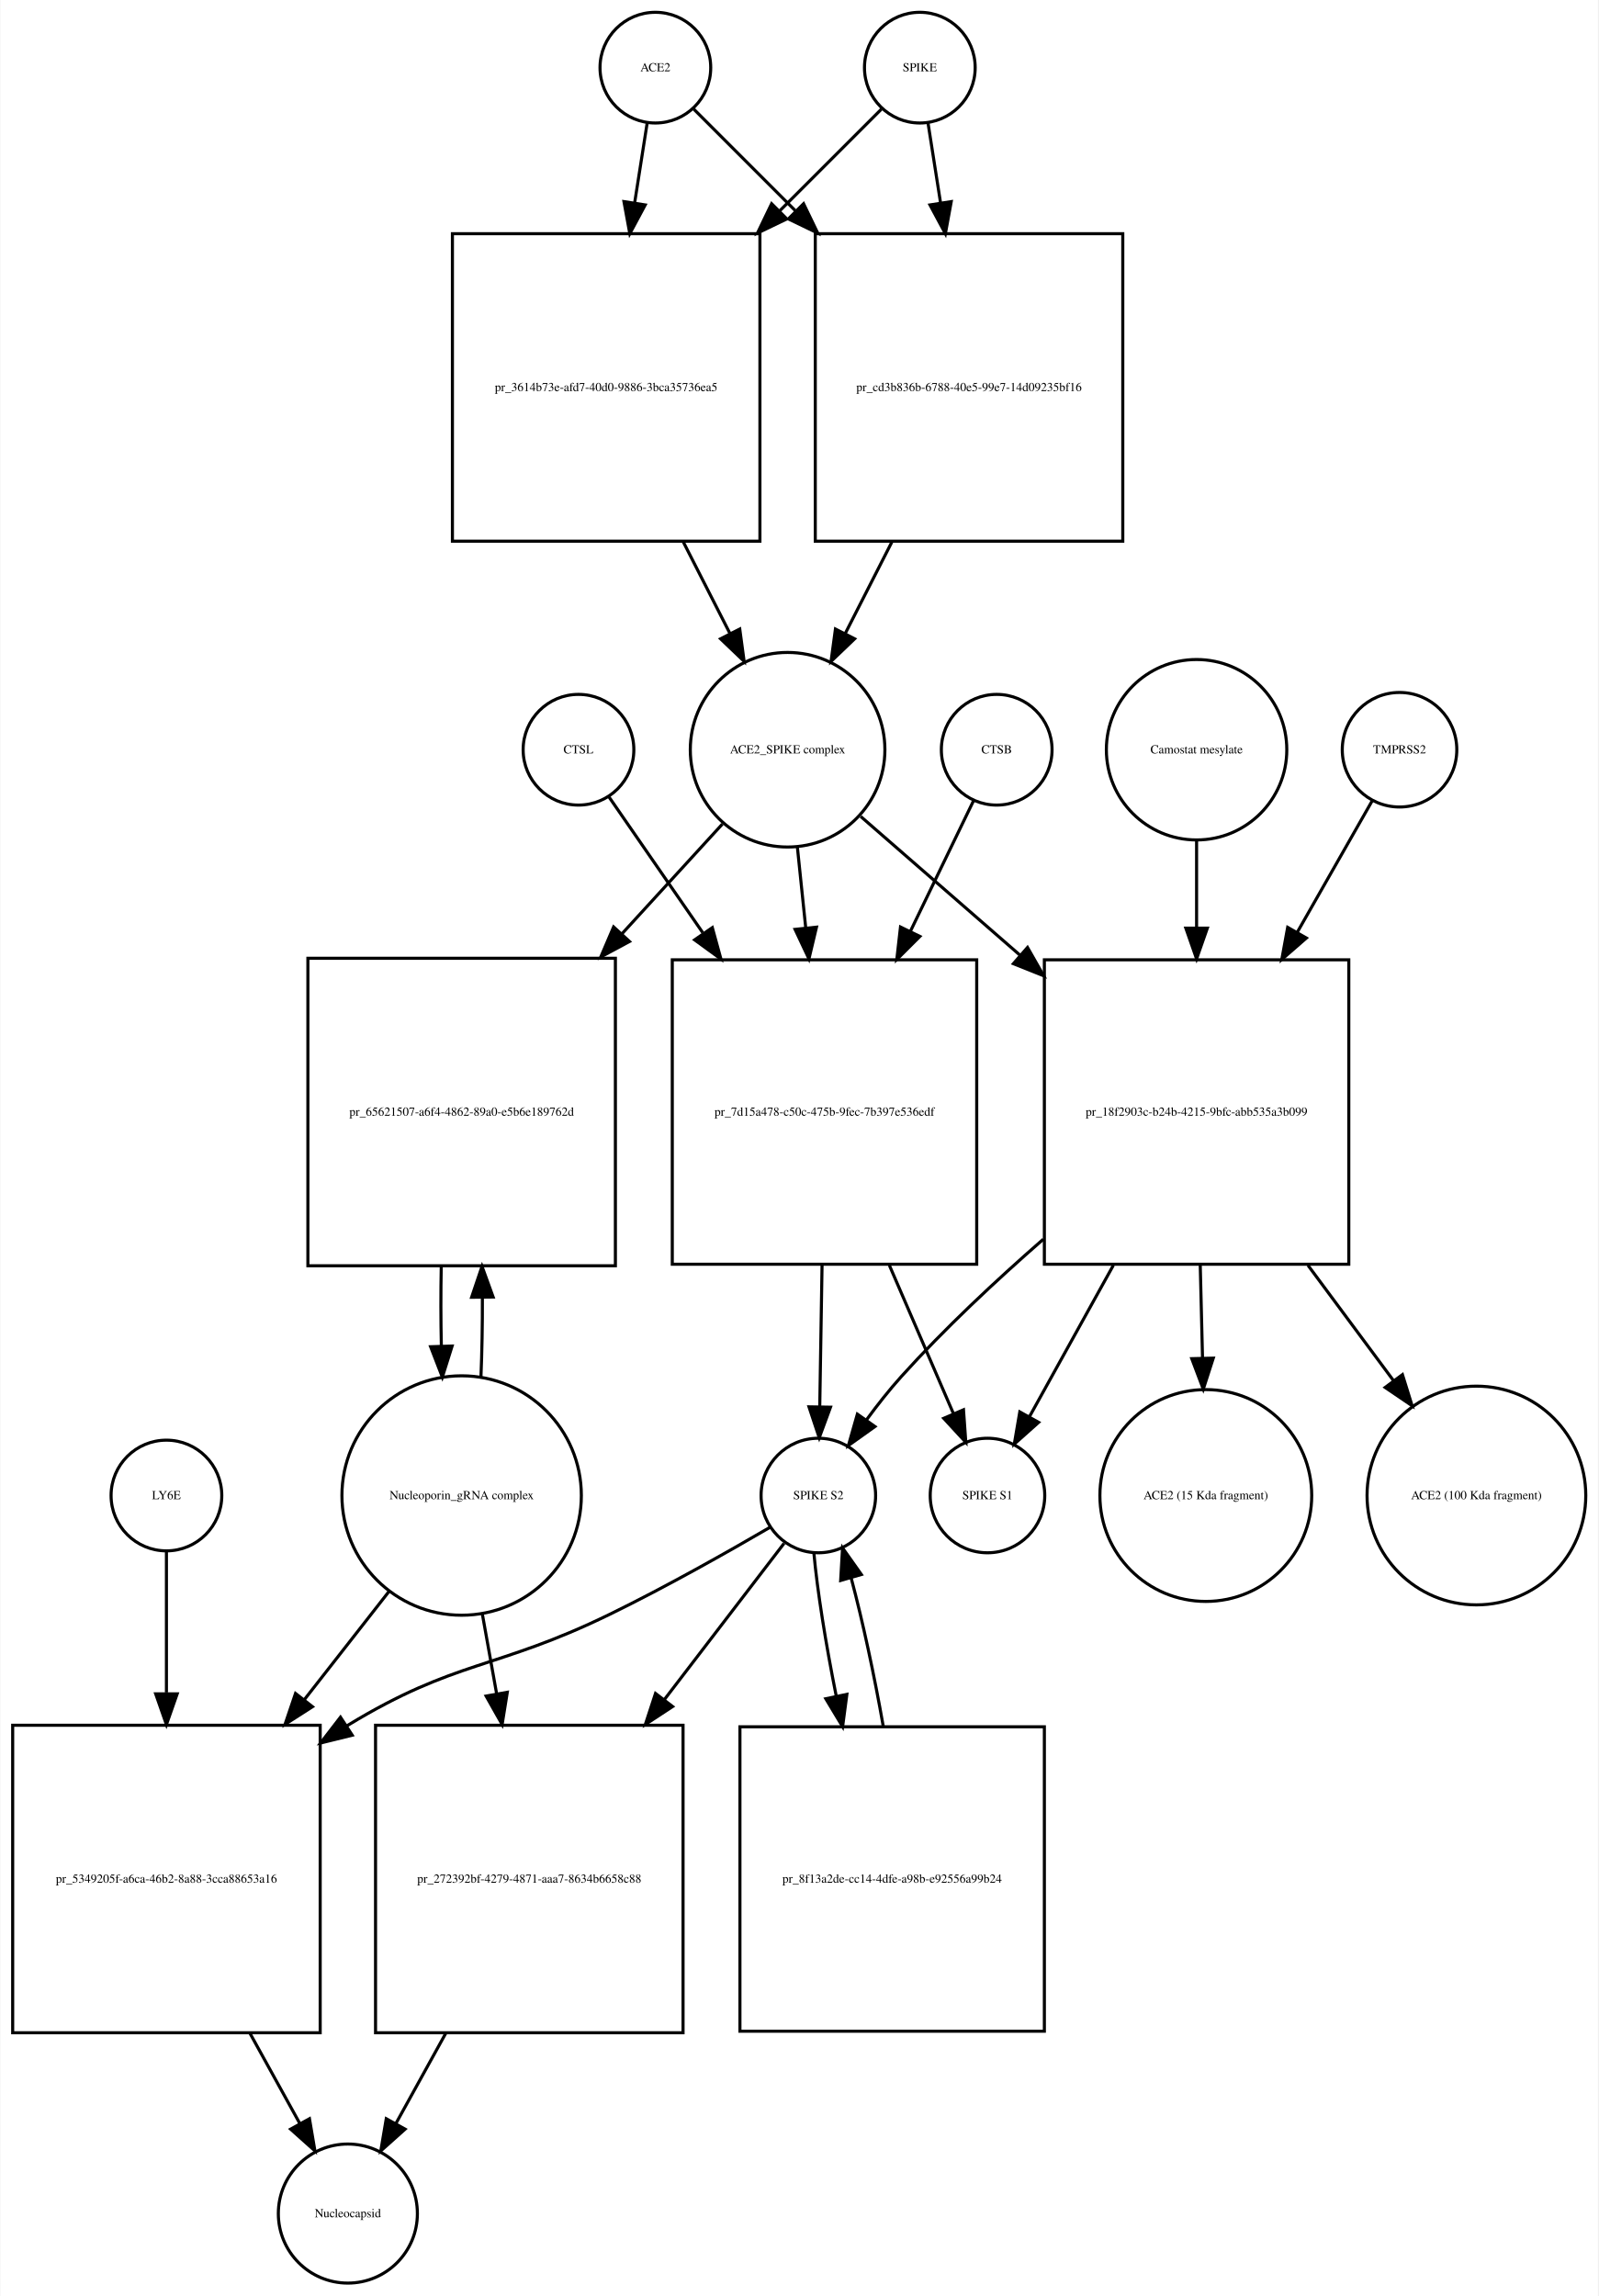
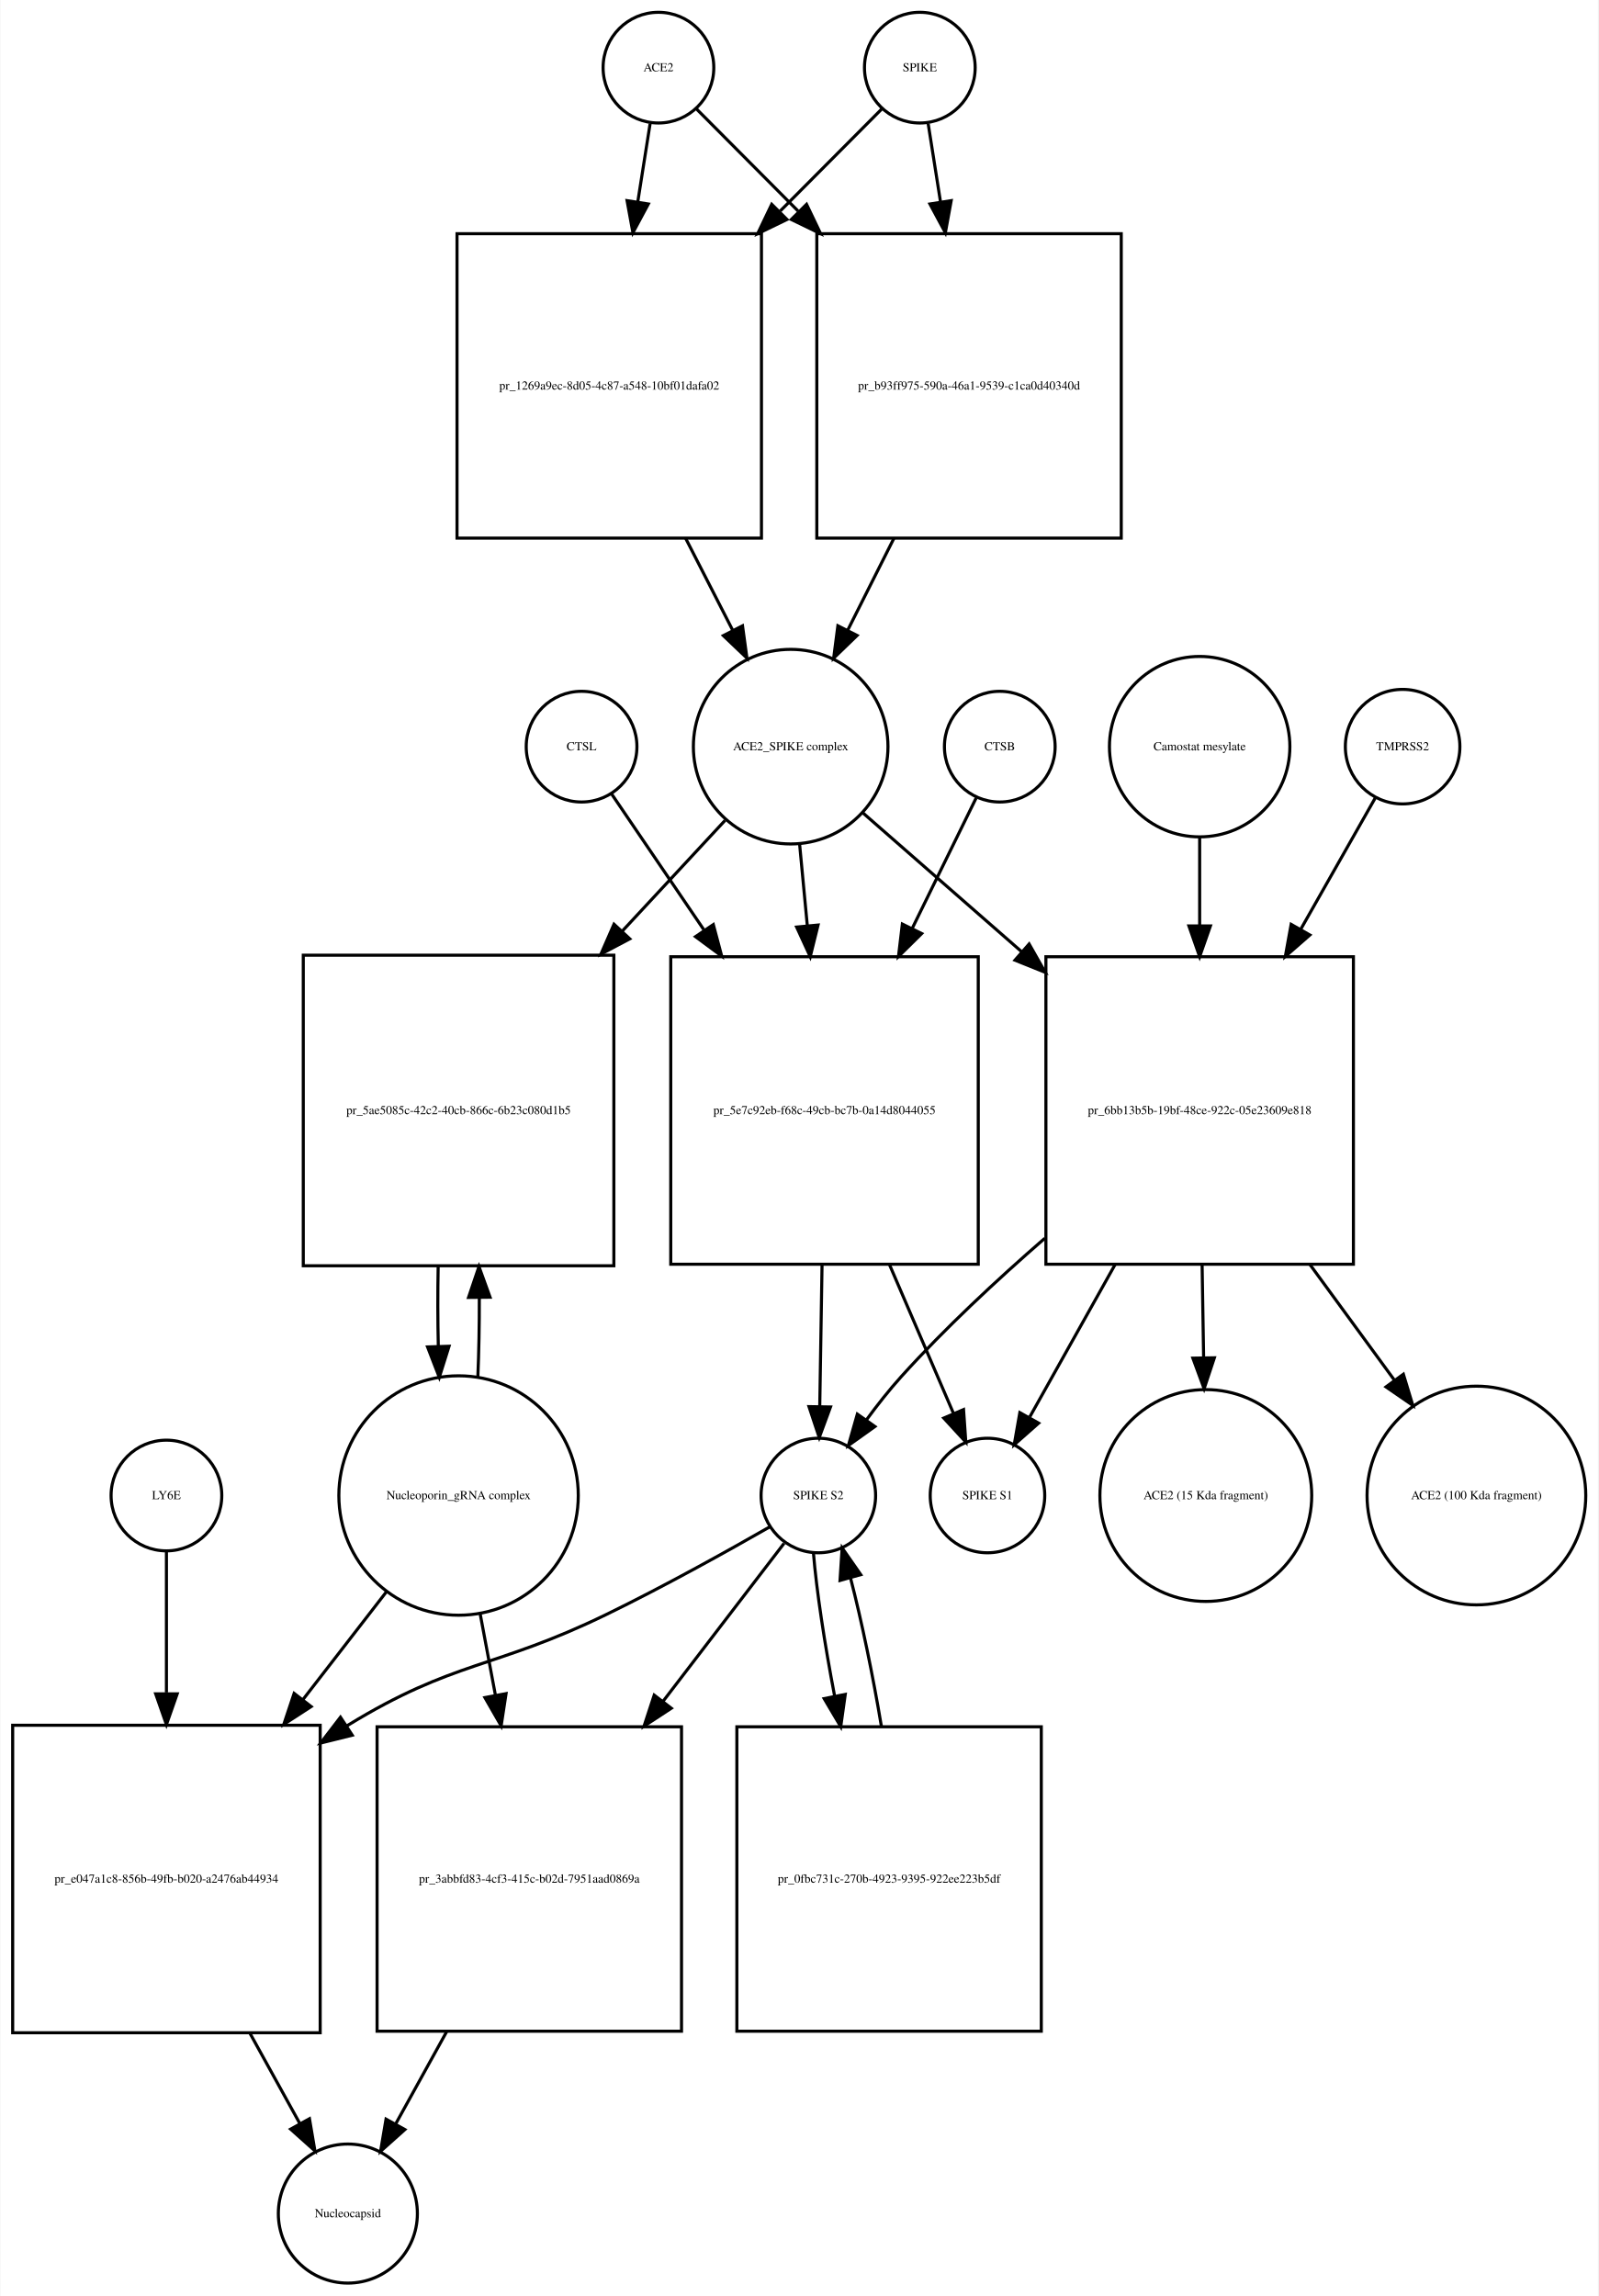
<svg xmlns="http://www.w3.org/2000/svg" width="520pt" height="747pt" viewBox="0.00 0.00 519.53 746.68">
  <g id="graph0" class="graph" transform="scale(1 1) rotate(0) translate(4 742.676)">
    <polygon fill="white" stroke="none" points="-4,4 -4,-742.676 515.532,-742.676 515.532,4 -4,4" />
    <g id="node1" class="node">
-       <ellipse fill="none" stroke="black" cx="209" cy="-720.676" rx="18" ry="18" />
-       <text text-anchor="middle" x="209" y="-719.476" font-family="Times,serif" font-size="4.00">ACE2</text>
+       <ellipse fill="none" stroke="black" cx="210" cy="-720.676" rx="18" ry="18" />
+       <text text-anchor="middle" x="210" y="-719.476" font-family="Times,serif" font-size="4.00">ACE2</text>
    </g>
    <g id="node2" class="node">
-       <polygon fill="none" stroke="black" points="243,-666.676 143,-666.676 143,-566.676 243,-566.676 243,-666.676" />
-       <text text-anchor="middle" x="193" y="-615.476" font-family="Times,serif" font-size="4.00">pr_3614b73e-afd7-40d0-9886-3bca35736ea5</text>
+       <polygon fill="none" stroke="black" points="243.5,-666.676 144.5,-666.676 144.5,-567.676 243.5,-567.676 243.5,-666.676" />
+       <text text-anchor="middle" x="194" y="-615.976" font-family="Times,serif" font-size="4.00">pr_1269a9ec-8d05-4c87-a548-10bf01dafa02</text>
    </g>
    <g id="edge1" class="edge">
-       <path fill="none" stroke="black" d="M206.358,-702.833C205.199,-695.442 203.761,-686.279 202.263,-676.73" />
-       <polygon fill="black" stroke="black" points="205.697,-676.034 200.69,-666.697 198.782,-677.119 205.697,-676.034" />
+       <path fill="none" stroke="black" d="M207.286,-702.458C206.147,-695.231 204.748,-686.361 203.292,-677.12" />
+       <polygon fill="black" stroke="black" points="206.712,-676.338 201.697,-667.005 199.797,-677.428 206.712,-676.338" />
    </g>
    <g id="node17" class="node">
-       <polygon fill="none" stroke="black" points="361,-666.676 261,-666.676 261,-566.676 361,-566.676 361,-666.676" />
-       <text text-anchor="middle" x="311" y="-615.476" font-family="Times,serif" font-size="4.00">pr_cd3b836b-6788-40e5-99e7-14d09235bf16</text>
+       <polygon fill="none" stroke="black" points="360.5,-666.676 261.5,-666.676 261.5,-567.676 360.5,-567.676 360.5,-666.676" />
+       <text text-anchor="middle" x="311" y="-615.976" font-family="Times,serif" font-size="4.00">pr_b93ff975-590a-46a1-9539-c1ca0d40340d</text>
    </g>
    <g id="edge2" class="edge">
-       <path fill="none" stroke="black" d="M221.507,-707.169C230.045,-698.631 242.025,-686.651 254.449,-674.227" />
-       <polygon fill="black" stroke="black" points="257.196,-676.43 261.793,-666.884 252.247,-671.48 257.196,-676.43" />
+       <path fill="none" stroke="black" d="M222.385,-707.23C230.927,-698.646 242.948,-686.565 255.388,-674.064" />
+       <polygon fill="black" stroke="black" points="258.164,-676.235 262.737,-666.678 253.202,-671.298 258.164,-676.235" />
    </g>
    <g id="node3" class="node">
-       <ellipse fill="none" stroke="black" cx="252" cy="-498.856" rx="31.641" ry="31.641" />
-       <text text-anchor="middle" x="252" y="-497.656" font-family="Times,serif" font-size="4.00">ACE2_SPIKE complex</text>
+       <ellipse fill="none" stroke="black" cx="253" cy="-499.856" rx="31.641" ry="31.641" />
+       <text text-anchor="middle" x="253" y="-498.656" font-family="Times,serif" font-size="4.00">ACE2_SPIKE complex</text>
    </g>
    <g id="edge3" class="edge">
-       <path fill="none" stroke="black" d="M218.021,-566.558C223.109,-556.57 228.379,-546.225 233.207,-536.749" />
-       <polygon fill="black" stroke="black" points="236.443,-538.107 237.863,-527.607 230.206,-534.929 236.443,-538.107" />
+       <path fill="none" stroke="black" d="M218.85,-567.604C223.952,-557.633 229.244,-547.289 234.096,-537.806" />
+       <polygon fill="black" stroke="black" points="237.338,-539.154 238.777,-528.657 231.106,-535.966 237.338,-539.154" />
    </g>
    <g id="node6" class="node">
-       <polygon fill="none" stroke="black" points="196,-431.037 96,-431.037 96,-331.037 196,-331.037 196,-431.037" />
-       <text text-anchor="middle" x="146" y="-379.837" font-family="Times,serif" font-size="4.00">pr_65621507-a6f4-4862-89a0-e5b6e189762d</text>
+       <polygon fill="none" stroke="black" points="195.5,-432.037 94.5,-432.037 94.5,-331.037 195.5,-331.037 195.5,-432.037" />
+       <text text-anchor="middle" x="145" y="-380.337" font-family="Times,serif" font-size="4.00">pr_5ae5085c-42c2-40cb-866c-6b23c080d1b5</text>
    </g>
    <g id="edge4" class="edge">
-       <path fill="none" stroke="black" d="M230.804,-474.697C221.309,-464.322 209.653,-451.587 198.057,-438.917" />
-       <polygon fill="black" stroke="black" points="200.587,-436.497 191.254,-431.483 195.423,-441.223 200.587,-436.497" />
+       <path fill="none" stroke="black" d="M231.663,-475.875C222.002,-465.47 210.107,-452.659 198.259,-439.898" />
+       <polygon fill="black" stroke="black" points="200.675,-437.357 191.306,-432.41 195.545,-442.12 200.675,-437.357" />
    </g>
    <g id="node7" class="node">
-       <polygon fill="none" stroke="black" points="313.5,-430.537 214.5,-430.537 214.5,-331.537 313.5,-331.537 313.5,-430.537" />
-       <text text-anchor="middle" x="264" y="-379.837" font-family="Times,serif" font-size="4.00">pr_7d15a478-c50c-475b-9fec-7b397e536edf</text>
+       <polygon fill="none" stroke="black" points="314,-431.537 214,-431.537 214,-331.537 314,-331.537 314,-431.537" />
+       <text text-anchor="middle" x="264" y="-380.337" font-family="Times,serif" font-size="4.00">pr_5e7c92eb-f68c-49cb-bc7b-0a14d8044055</text>
    </g>
    <g id="edge5" class="edge">
-       <path fill="none" stroke="black" d="M255.184,-467.123C256.022,-459.04 256.954,-450.044 257.889,-441.013" />
-       <polygon fill="black" stroke="black" points="261.393,-441.157 258.943,-430.849 254.431,-440.435 261.393,-441.157" />
+       <path fill="none" stroke="black" d="M255.919,-467.99C256.687,-459.873 257.541,-450.837 258.399,-441.768" />
+       <polygon fill="black" stroke="black" points="261.907,-441.845 259.364,-431.56 254.938,-441.186 261.907,-441.845" />
    </g>
    <g id="node12" class="node">
-       <polygon fill="none" stroke="black" points="434.5,-430.537 335.5,-430.537 335.5,-331.537 434.5,-331.537 434.5,-430.537" />
-       <text text-anchor="middle" x="385" y="-379.837" font-family="Times,serif" font-size="4.00">pr_18f2903c-b24b-4215-9bfc-abb535a3b099</text>
+       <polygon fill="none" stroke="black" points="436,-431.537 336,-431.537 336,-331.537 436,-331.537 436,-431.537" />
+       <text text-anchor="middle" x="386" y="-380.337" font-family="Times,serif" font-size="4.00">pr_6bb13b5b-19bf-48ce-922c-05e23609e818</text>
    </g>
    <g id="edge6" class="edge">
-       <path fill="none" stroke="black" d="M275.778,-477.15C290.226,-464.568 309.341,-447.922 327.536,-432.078" />
-       <polygon fill="black" stroke="black" points="330.019,-434.557 335.261,-425.35 325.422,-429.278 330.019,-434.557" />
+       <path fill="none" stroke="black" d="M276.472,-478.328C290.827,-465.773 309.871,-449.118 328.048,-433.221" />
+       <polygon fill="black" stroke="black" points="330.546,-435.686 335.769,-426.468 325.937,-430.417 330.546,-435.686" />
    </g>
    <g id="node4" class="node">
      <ellipse fill="none" stroke="black" cx="295" cy="-720.676" rx="18" ry="18" />
      <text text-anchor="middle" x="295" y="-719.476" font-family="Times,serif" font-size="4.00">SPIKE</text>
    </g>
    <g id="edge7" class="edge">
-       <path fill="none" stroke="black" d="M282.493,-707.169C273.955,-698.631 261.975,-686.651 249.551,-674.227" />
-       <polygon fill="black" stroke="black" points="251.753,-671.48 242.207,-666.884 246.804,-676.43 251.753,-671.48" />
+       <path fill="none" stroke="black" d="M282.615,-707.23C274.073,-698.646 262.052,-686.565 249.612,-674.064" />
+       <polygon fill="black" stroke="black" points="251.798,-671.298 242.263,-666.678 246.836,-676.235 251.798,-671.298" />
    </g>
    <g id="edge8" class="edge">
-       <path fill="none" stroke="black" d="M297.642,-702.833C298.801,-695.442 300.239,-686.279 301.737,-676.73" />
-       <polygon fill="black" stroke="black" points="305.218,-677.119 303.31,-666.697 298.303,-676.034 305.218,-677.119" />
+       <path fill="none" stroke="black" d="M297.714,-702.458C298.853,-695.231 300.252,-686.361 301.708,-677.12" />
+       <polygon fill="black" stroke="black" points="305.203,-677.428 303.303,-667.005 298.288,-676.338 305.203,-677.428" />
    </g>
    <g id="node5" class="node">
-       <ellipse fill="none" stroke="black" cx="146" cy="-256.322" rx="38.929" ry="38.929" />
-       <text text-anchor="middle" x="146" y="-255.122" font-family="Times,serif" font-size="4.00">Nucleoporin_gRNA complex </text>
+       <ellipse fill="none" stroke="black" cx="145" cy="-256.322" rx="38.929" ry="38.929" />
+       <text text-anchor="middle" x="145" y="-255.122" font-family="Times,serif" font-size="4.00">Nucleoporin_gRNA complex </text>
    </g>
    <g id="edge9" class="edge">
-       <path fill="none" stroke="black" d="M152.274,-294.823C152.616,-302.986 152.774,-311.816 152.747,-320.594" />
-       <polygon fill="black" stroke="black" points="149.245,-320.792 152.631,-330.831 156.244,-320.872 149.245,-320.792" />
+       <path fill="none" stroke="black" d="M151.265,-294.759C151.609,-302.915 151.77,-311.742 151.748,-320.527" />
+       <polygon fill="black" stroke="black" points="148.246,-320.739 151.638,-330.776 155.245,-320.814 148.246,-320.739" />
    </g>
    <g id="node18" class="node">
      <polygon fill="none" stroke="black" points="100,-181.608 0,-181.608 0,-81.608 100,-81.608 100,-181.608" />
-       <text text-anchor="middle" x="50" y="-130.408" font-family="Times,serif" font-size="4.00">pr_5349205f-a6ca-46b2-8a88-3cca88653a16</text>
+       <text text-anchor="middle" x="50" y="-130.408" font-family="Times,serif" font-size="4.00">pr_e047a1c8-856b-49fb-b020-a2476ab44934</text>
    </g>
    <g id="edge10" class="edge">
-       <path fill="none" stroke="black" d="M122.516,-225.303C114.137,-214.593 104.397,-202.142 94.825,-189.907" />
-       <polygon fill="black" stroke="black" points="97.494,-187.638 88.576,-181.919 91.981,-191.951 97.494,-187.638" />
+       <path fill="none" stroke="black" d="M121.76,-225.303C113.469,-214.593 103.83,-202.142 94.358,-189.907" />
+       <polygon fill="black" stroke="black" points="97.063,-187.684 88.174,-181.919 91.528,-191.969 97.063,-187.684" />
    </g>
    <g id="node22" class="node">
-       <polygon fill="none" stroke="black" points="218,-181.608 118,-181.608 118,-81.608 218,-81.608 218,-181.608" />
-       <text text-anchor="middle" x="168" y="-130.408" font-family="Times,serif" font-size="4.00">pr_272392bf-4279-4871-aaa7-8634b6658c88</text>
+       <polygon fill="none" stroke="black" points="217.5,-181.108 118.5,-181.108 118.5,-82.108 217.5,-82.108 217.5,-181.108" />
+       <text text-anchor="middle" x="168" y="-130.408" font-family="Times,serif" font-size="4.00">pr_3abbfd83-4cf3-415c-b02d-7951aad0869a</text>
    </g>
    <g id="edge11" class="edge">
-       <path fill="none" stroke="black" d="M152.66,-218.171C154.149,-209.868 155.764,-200.861 157.368,-191.912" />
-       <polygon fill="black" stroke="black" points="160.848,-192.334 159.168,-181.873 153.958,-191.099 160.848,-192.334" />
+       <path fill="none" stroke="black" d="M151.963,-218.171C153.556,-209.675 155.286,-200.442 157.002,-191.288" />
+       <polygon fill="black" stroke="black" points="160.448,-191.899 158.85,-181.425 153.568,-190.609 160.448,-191.899" />
    </g>
    <g id="edge12" class="edge">
-       <path fill="none" stroke="black" d="M139.369,-330.831C139.2,-322.298 139.211,-313.439 139.403,-304.949" />
-       <polygon fill="black" stroke="black" points="142.905,-304.93 139.726,-294.823 135.908,-304.706 142.905,-304.93" />
+       <path fill="none" stroke="black" d="M138.362,-330.776C138.198,-322.229 138.214,-313.366 138.409,-304.878" />
+       <polygon fill="black" stroke="black" points="141.911,-304.866 138.735,-294.759 134.914,-304.641 141.911,-304.866" />
    </g>
    <g id="node8" class="node">
      <ellipse fill="none" stroke="black" cx="262" cy="-256.322" rx="18.623" ry="18.623" />
      <text text-anchor="middle" x="262" y="-255.122" font-family="Times,serif" font-size="4.00">SPIKE S2</text>
    </g>
    <g id="edge13" class="edge">
-       <path fill="none" stroke="black" d="M263.204,-331.184C262.949,-315.573 262.677,-298.835 262.455,-285.246" />
-       <polygon fill="black" stroke="black" points="265.952,-285.046 262.29,-275.105 258.953,-285.16 265.952,-285.046" />
+       <path fill="none" stroke="black" d="M263.204,-331.485C262.949,-315.811 262.677,-299.004 262.455,-285.36" />
+       <polygon fill="black" stroke="black" points="265.952,-285.119 262.29,-275.177 258.953,-285.233 265.952,-285.119" />
    </g>
    <g id="node11" class="node">
      <ellipse fill="none" stroke="black" cx="317" cy="-256.322" rx="18.623" ry="18.623" />
      <text text-anchor="middle" x="317" y="-255.122" font-family="Times,serif" font-size="4.00">SPIKE S1</text>
    </g>
    <g id="edge14" class="edge">
-       <path fill="none" stroke="black" d="M285.099,-331.184C292.207,-314.726 299.857,-297.015 305.883,-283.062" />
-       <polygon fill="black" stroke="black" points="309.201,-284.207 309.953,-273.639 302.775,-281.431 309.201,-284.207" />
+       <path fill="none" stroke="black" d="M285.099,-331.485C292.207,-314.96 299.857,-297.177 305.883,-283.167" />
+       <polygon fill="black" stroke="black" points="309.217,-284.274 309.953,-273.705 302.786,-281.508 309.217,-284.274" />
    </g>
    <g id="edge15" class="edge">
-       <path fill="none" stroke="black" d="M246.313,-246.001C232.69,-238.056 212.324,-226.539 194,-217.608 157.121,-199.634 144.043,-202.942 109,-181.608 108.908,-181.552 108.815,-181.496 108.723,-181.439" />
-       <polygon fill="black" stroke="black" points="110.424,-178.37 100.137,-175.836 106.598,-184.232 110.424,-178.37" />
+       <path fill="none" stroke="black" d="M246.329,-246.199C232.488,-238.276 211.662,-226.682 193,-217.608 156.471,-199.848 143.649,-202.803 109,-181.608 108.908,-181.552 108.815,-181.495 108.723,-181.439" />
+       <polygon fill="black" stroke="black" points="110.429,-178.372 100.147,-175.82 106.594,-184.228 110.429,-178.372" />
    </g>
    <g id="node21" class="node">
-       <polygon fill="none" stroke="black" points="335.5,-181.108 236.5,-181.108 236.5,-82.108 335.5,-82.108 335.5,-181.108" />
-       <text text-anchor="middle" x="286" y="-130.408" font-family="Times,serif" font-size="4.00">pr_8f13a2de-cc14-4dfe-a98b-e92556a99b24</text>
+       <polygon fill="none" stroke="black" points="334.5,-181.108 235.5,-181.108 235.5,-82.108 334.5,-82.108 334.5,-181.108" />
+       <text text-anchor="middle" x="285" y="-130.408" font-family="Times,serif" font-size="4.00">pr_0fbc731c-270b-4923-9395-922ee223b5df</text>
    </g>
    <g id="edge16" class="edge">
-       <path fill="none" stroke="black" d="M260.538,-237.741C261.648,-225.386 264.416,-208.092 267.819,-191.092" />
-       <polygon fill="black" stroke="black" points="271.275,-191.66 269.888,-181.156 264.422,-190.233 271.275,-191.66" />
+       <path fill="none" stroke="black" d="M260.395,-237.741C261.404,-225.386 264.031,-208.092 267.295,-191.092" />
+       <polygon fill="black" stroke="black" points="270.753,-191.649 269.283,-181.156 263.889,-190.275 270.753,-191.649" />
    </g>
    <g id="edge17" class="edge">
-       <path fill="none" stroke="black" d="M250.848,-240.764C241.103,-228.042 226.297,-208.713 211.883,-189.896" />
-       <polygon fill="black" stroke="black" points="214.605,-187.694 205.746,-181.884 209.048,-191.951 214.605,-187.694" />
+       <path fill="none" stroke="black" d="M250.848,-240.764C241.018,-227.931 226.038,-208.375 211.505,-189.403" />
+       <polygon fill="black" stroke="black" points="214.181,-187.14 205.321,-181.33 208.624,-191.397 214.181,-187.14" />
    </g>
    <g id="node9" class="node">
-       <ellipse fill="none" stroke="black" cx="320" cy="-498.856" rx="18" ry="18" />
-       <text text-anchor="middle" x="320" y="-497.656" font-family="Times,serif" font-size="4.00">CTSB</text>
+       <ellipse fill="none" stroke="black" cx="321" cy="-499.856" rx="18" ry="18" />
+       <text text-anchor="middle" x="321" y="-498.656" font-family="Times,serif" font-size="4.00">CTSB</text>
    </g>
    <g id="edge18" class="edge">
-       <path fill="none" stroke="black" d="M312.448,-482.236C307.082,-471.139 299.513,-455.486 291.95,-439.843" />
-       <polygon fill="black" stroke="black" points="295.018,-438.148 287.514,-430.668 288.716,-441.195 295.018,-438.148" />
+       <path fill="none" stroke="black" d="M313.313,-483.169C307.877,-472.076 300.219,-456.449 292.556,-440.812" />
+       <polygon fill="black" stroke="black" points="295.604,-439.077 288.061,-431.637 289.318,-442.157 295.604,-439.077" />
    </g>
    <g id="node10" class="node">
-       <ellipse fill="none" stroke="black" cx="184" cy="-498.856" rx="18" ry="18" />
-       <text text-anchor="middle" x="184" y="-497.656" font-family="Times,serif" font-size="4.00">CTSL</text>
+       <ellipse fill="none" stroke="black" cx="185" cy="-499.856" rx="18" ry="18" />
+       <text text-anchor="middle" x="185" y="-498.656" font-family="Times,serif" font-size="4.00">CTSL</text>
    </g>
    <g id="edge19" class="edge">
-       <path fill="none" stroke="black" d="M193.81,-483.655C201.591,-472.39 213.016,-455.849 224.398,-439.371" />
-       <polygon fill="black" stroke="black" points="227.523,-441.005 230.326,-430.787 221.763,-437.026 227.523,-441.005" />
+       <path fill="none" stroke="black" d="M194.687,-484.593C202.336,-473.331 213.55,-456.819 224.739,-440.345" />
+       <polygon fill="black" stroke="black" points="227.845,-442 230.568,-431.761 222.055,-438.067 227.845,-442" />
    </g>
    <g id="edge20" class="edge">
-       <path fill="none" stroke="black" d="M335.158,-339.672C319.677,-326.166 303.012,-310.578 289,-295.037 285.091,-290.701 281.23,-285.796 277.704,-280.992" />
-       <polygon fill="black" stroke="black" points="280.407,-278.751 271.781,-272.599 274.687,-282.787 280.407,-278.751" />
+       <path fill="none" stroke="black" d="M335.627,-339.963C319.984,-326.379 303.148,-310.693 289,-295.037 285.086,-290.705 281.223,-285.802 277.697,-280.999" />
+       <polygon fill="black" stroke="black" points="280.399,-278.758 271.774,-272.605 274.68,-282.794 280.399,-278.758" />
    </g>
    <g id="edge21" class="edge">
-       <path fill="none" stroke="black" d="M357.929,-331.184C348.6,-314.349 338.545,-296.203 330.735,-282.11" />
-       <polygon fill="black" stroke="black" points="333.632,-280.116 325.724,-273.066 327.51,-283.509 333.632,-280.116" />
+       <path fill="none" stroke="black" d="M358.531,-331.485C349.004,-314.473 338.73,-296.126 330.784,-281.937" />
+       <polygon fill="black" stroke="black" points="333.633,-279.861 325.693,-272.846 327.525,-283.281 333.633,-279.861" />
    </g>
    <g id="node15" class="node">
      <ellipse fill="none" stroke="black" cx="388" cy="-256.322" rx="34.443" ry="34.443" />
      <text text-anchor="middle" x="388" y="-255.122" font-family="Times,serif" font-size="4.00">ACE2 (15 Kda fragment)</text>
    </g>
    <g id="edge22" class="edge">
-       <path fill="none" stroke="black" d="M386.194,-331.184C386.437,-321.269 386.69,-310.899 386.928,-301.17" />
-       <polygon fill="black" stroke="black" points="390.433,-300.999 387.179,-290.917 383.435,-300.828 390.433,-300.999" />
+       <path fill="none" stroke="black" d="M386.796,-331.485C386.958,-321.53 387.127,-311.117 387.285,-301.349" />
+       <polygon fill="black" stroke="black" points="390.79,-301.109 387.452,-291.054 383.791,-300.995 390.79,-301.109" />
    </g>
    <g id="node16" class="node">
      <ellipse fill="none" stroke="black" cx="476" cy="-256.322" rx="35.564" ry="35.564" />
      <text text-anchor="middle" x="476" y="-255.122" font-family="Times,serif" font-size="4.00">ACE2 (100 Kda fragment)</text>
    </g>
    <g id="edge23" class="edge">
-       <path fill="none" stroke="black" d="M421.227,-331.184C430.48,-318.706 440.268,-305.508 448.969,-293.773" />
-       <polygon fill="black" stroke="black" points="451.945,-295.636 455.091,-285.519 446.323,-291.467 451.945,-295.636" />
+       <path fill="none" stroke="black" d="M421.829,-331.485C430.98,-318.956 440.66,-305.704 449.266,-293.922" />
+       <polygon fill="black" stroke="black" points="452.248,-295.773 455.32,-285.634 446.596,-291.645 452.248,-295.773" />
    </g>
    <g id="node13" class="node">
-       <ellipse fill="none" stroke="black" cx="451" cy="-498.856" rx="18.623" ry="18.623" />
-       <text text-anchor="middle" x="451" y="-497.656" font-family="Times,serif" font-size="4.00">TMPRSS2</text>
+       <ellipse fill="none" stroke="black" cx="452" cy="-499.856" rx="18.623" ry="18.623" />
+       <text text-anchor="middle" x="452" y="-498.656" font-family="Times,serif" font-size="4.00">TMPRSS2</text>
    </g>
    <g id="edge24" class="edge">
-       <path fill="none" stroke="black" d="M442.099,-482.236C435.716,-471.035 426.688,-455.193 417.691,-439.404" />
-       <polygon fill="black" stroke="black" points="420.705,-437.624 412.713,-430.668 414.623,-441.089 420.705,-437.624" />
+       <path fill="none" stroke="black" d="M443.099,-483.169C436.746,-471.972 427.772,-456.157 418.817,-440.373" />
+       <polygon fill="black" stroke="black" points="421.839,-438.608 413.86,-431.637 415.751,-442.062 421.839,-438.608" />
    </g>
    <g id="node14" class="node">
-       <ellipse fill="none" stroke="black" cx="385" cy="-498.856" rx="29.337" ry="29.337" />
-       <text text-anchor="middle" x="385" y="-497.656" font-family="Times,serif" font-size="4.00">Camostat mesylate</text>
+       <ellipse fill="none" stroke="black" cx="386" cy="-499.856" rx="29.337" ry="29.337" />
+       <text text-anchor="middle" x="386" y="-498.656" font-family="Times,serif" font-size="4.00">Camostat mesylate</text>
    </g>
    <g id="edge25" class="edge">
-       <path fill="none" stroke="black" d="M385,-469.524C385,-460.875 385,-451.024 385,-441.126" />
-       <polygon fill="black" stroke="black" points="388.5,-440.844 385,-430.844 381.5,-440.844 388.5,-440.844" />
+       <path fill="none" stroke="black" d="M386,-470.401C386,-461.624 386,-451.613 386,-441.567" />
+       <polygon fill="black" stroke="black" points="389.5,-441.554 386,-431.555 382.5,-441.555 389.5,-441.554" />
    </g>
    <g id="edge26" class="edge">
-       <path fill="none" stroke="black" d="M285.979,-566.558C280.891,-556.57 275.621,-546.225 270.793,-536.749" />
-       <polygon fill="black" stroke="black" points="273.794,-534.929 266.137,-527.607 267.557,-538.107 273.794,-534.929" />
+       <path fill="none" stroke="black" d="M286.571,-567.604C281.556,-557.633 276.353,-547.289 271.584,-537.806" />
+       <polygon fill="black" stroke="black" points="274.602,-536.018 266.982,-528.657 268.349,-539.164 274.602,-536.018" />
    </g>
    <g id="node19" class="node">
      <ellipse fill="none" stroke="black" cx="109" cy="-22.804" rx="22.61" ry="22.61" />
      <text text-anchor="middle" x="109" y="-21.604" font-family="Times,serif" font-size="4.00">Nucleocapsid</text>
    </g>
    <g id="edge27" class="edge">
      <path fill="none" stroke="black" d="M77.082,-81.583C82.658,-71.489 88.35,-61.185 93.354,-52.127" />
      <polygon fill="black" stroke="black" points="96.514,-53.645 98.286,-43.2 90.386,-50.261 96.514,-53.645" />
    </g>
    <g id="node20" class="node">
      <ellipse fill="none" stroke="black" cx="50" cy="-256.322" rx="18" ry="18" />
      <text text-anchor="middle" x="50" y="-255.122" font-family="Times,serif" font-size="4.00">LY6E</text>
    </g>
    <g id="edge28" class="edge">
      <path fill="none" stroke="black" d="M50,-238.26C50,-226.152 50,-209.118 50,-192.256" />
      <polygon fill="black" stroke="black" points="53.5,-191.825 50,-181.825 46.5,-191.825 53.5,-191.825" />
    </g>
    <g id="edge29" class="edge">
-       <path fill="none" stroke="black" d="M283.105,-181.26C280.231,-197.702 276.435,-215.418 272.699,-229.399" />
-       <polygon fill="black" stroke="black" points="269.258,-228.703 269.869,-239.28 275.987,-230.63 269.258,-228.703" />
+       <path fill="none" stroke="black" d="M282.501,-181.26C279.761,-197.702 276.11,-215.418 272.487,-229.399" />
+       <polygon fill="black" stroke="black" points="269.047,-228.707 269.738,-239.28 275.791,-230.584 269.047,-228.707" />
    </g>
    <g id="edge30" class="edge">
-       <path fill="none" stroke="black" d="M140.918,-81.583C135.342,-71.489 129.65,-61.185 124.646,-52.127" />
-       <polygon fill="black" stroke="black" points="127.613,-50.261 119.714,-43.2 121.486,-53.645 127.613,-50.261" />
+       <path fill="none" stroke="black" d="M141.09,-81.894C135.451,-71.686 129.684,-61.248 124.624,-52.087" />
+       <polygon fill="black" stroke="black" points="127.539,-50.126 119.64,-43.065 121.412,-53.511 127.539,-50.126" />
    </g>
  </g>
</svg>
